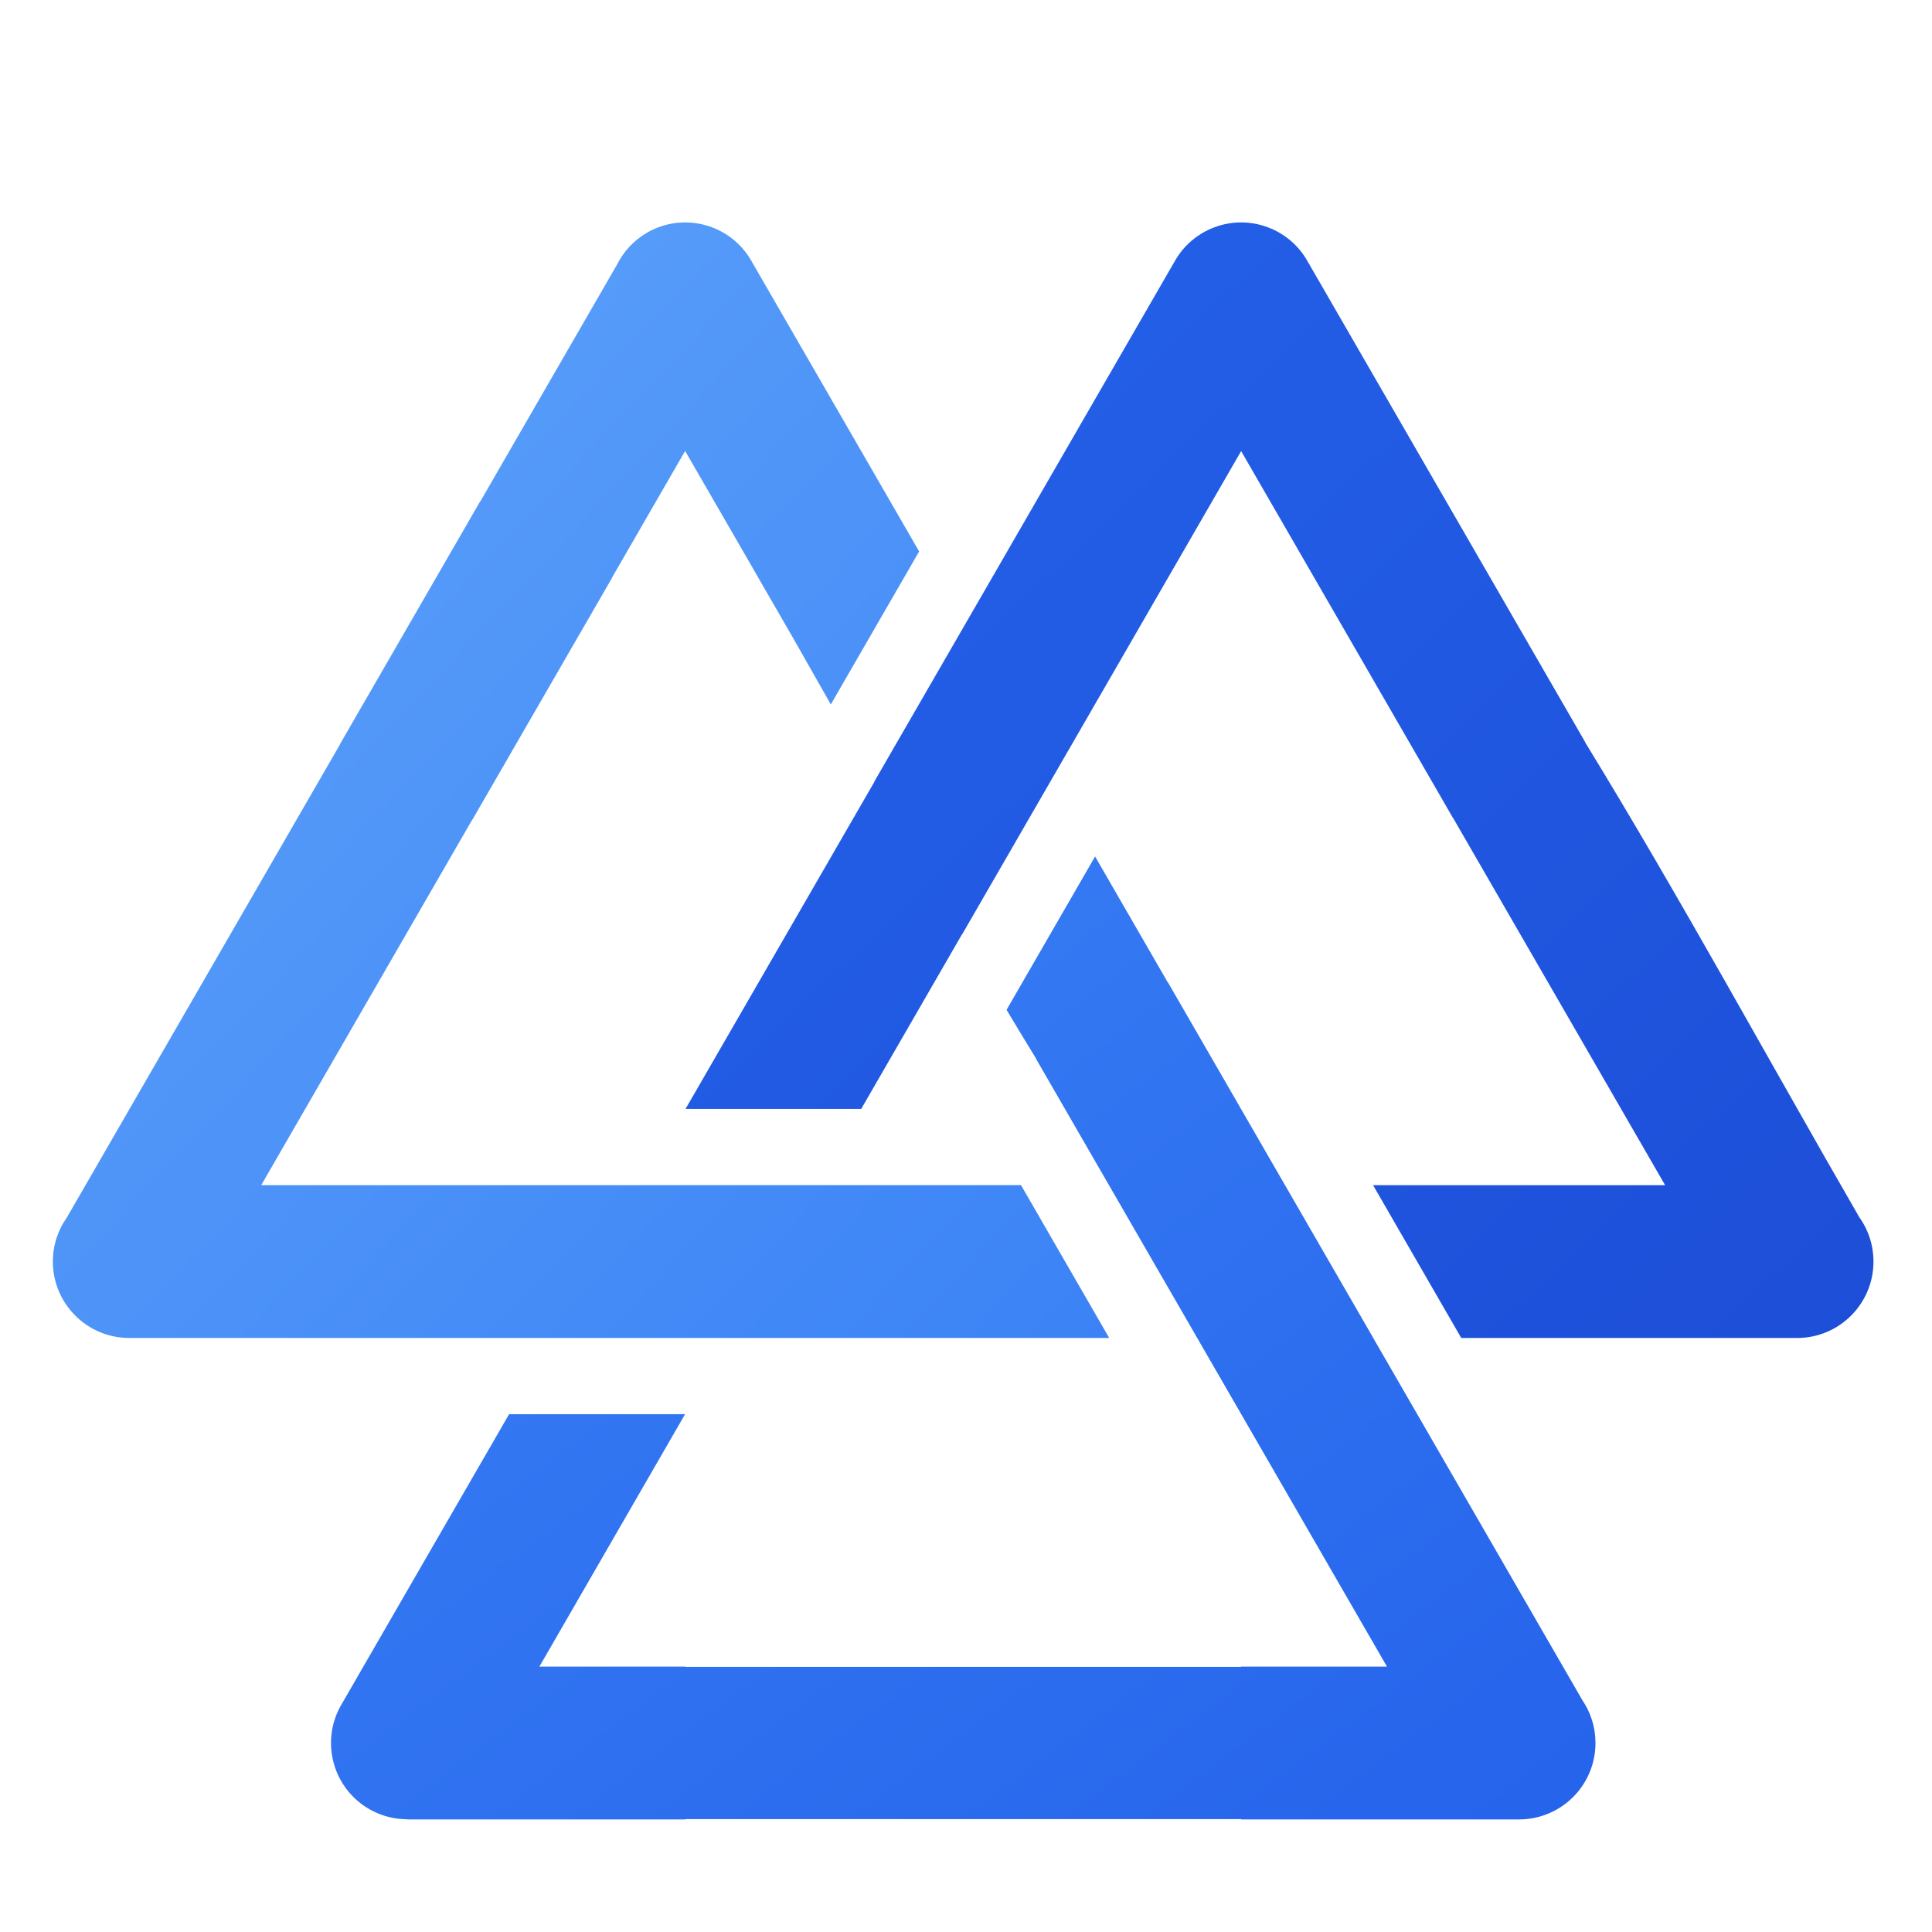
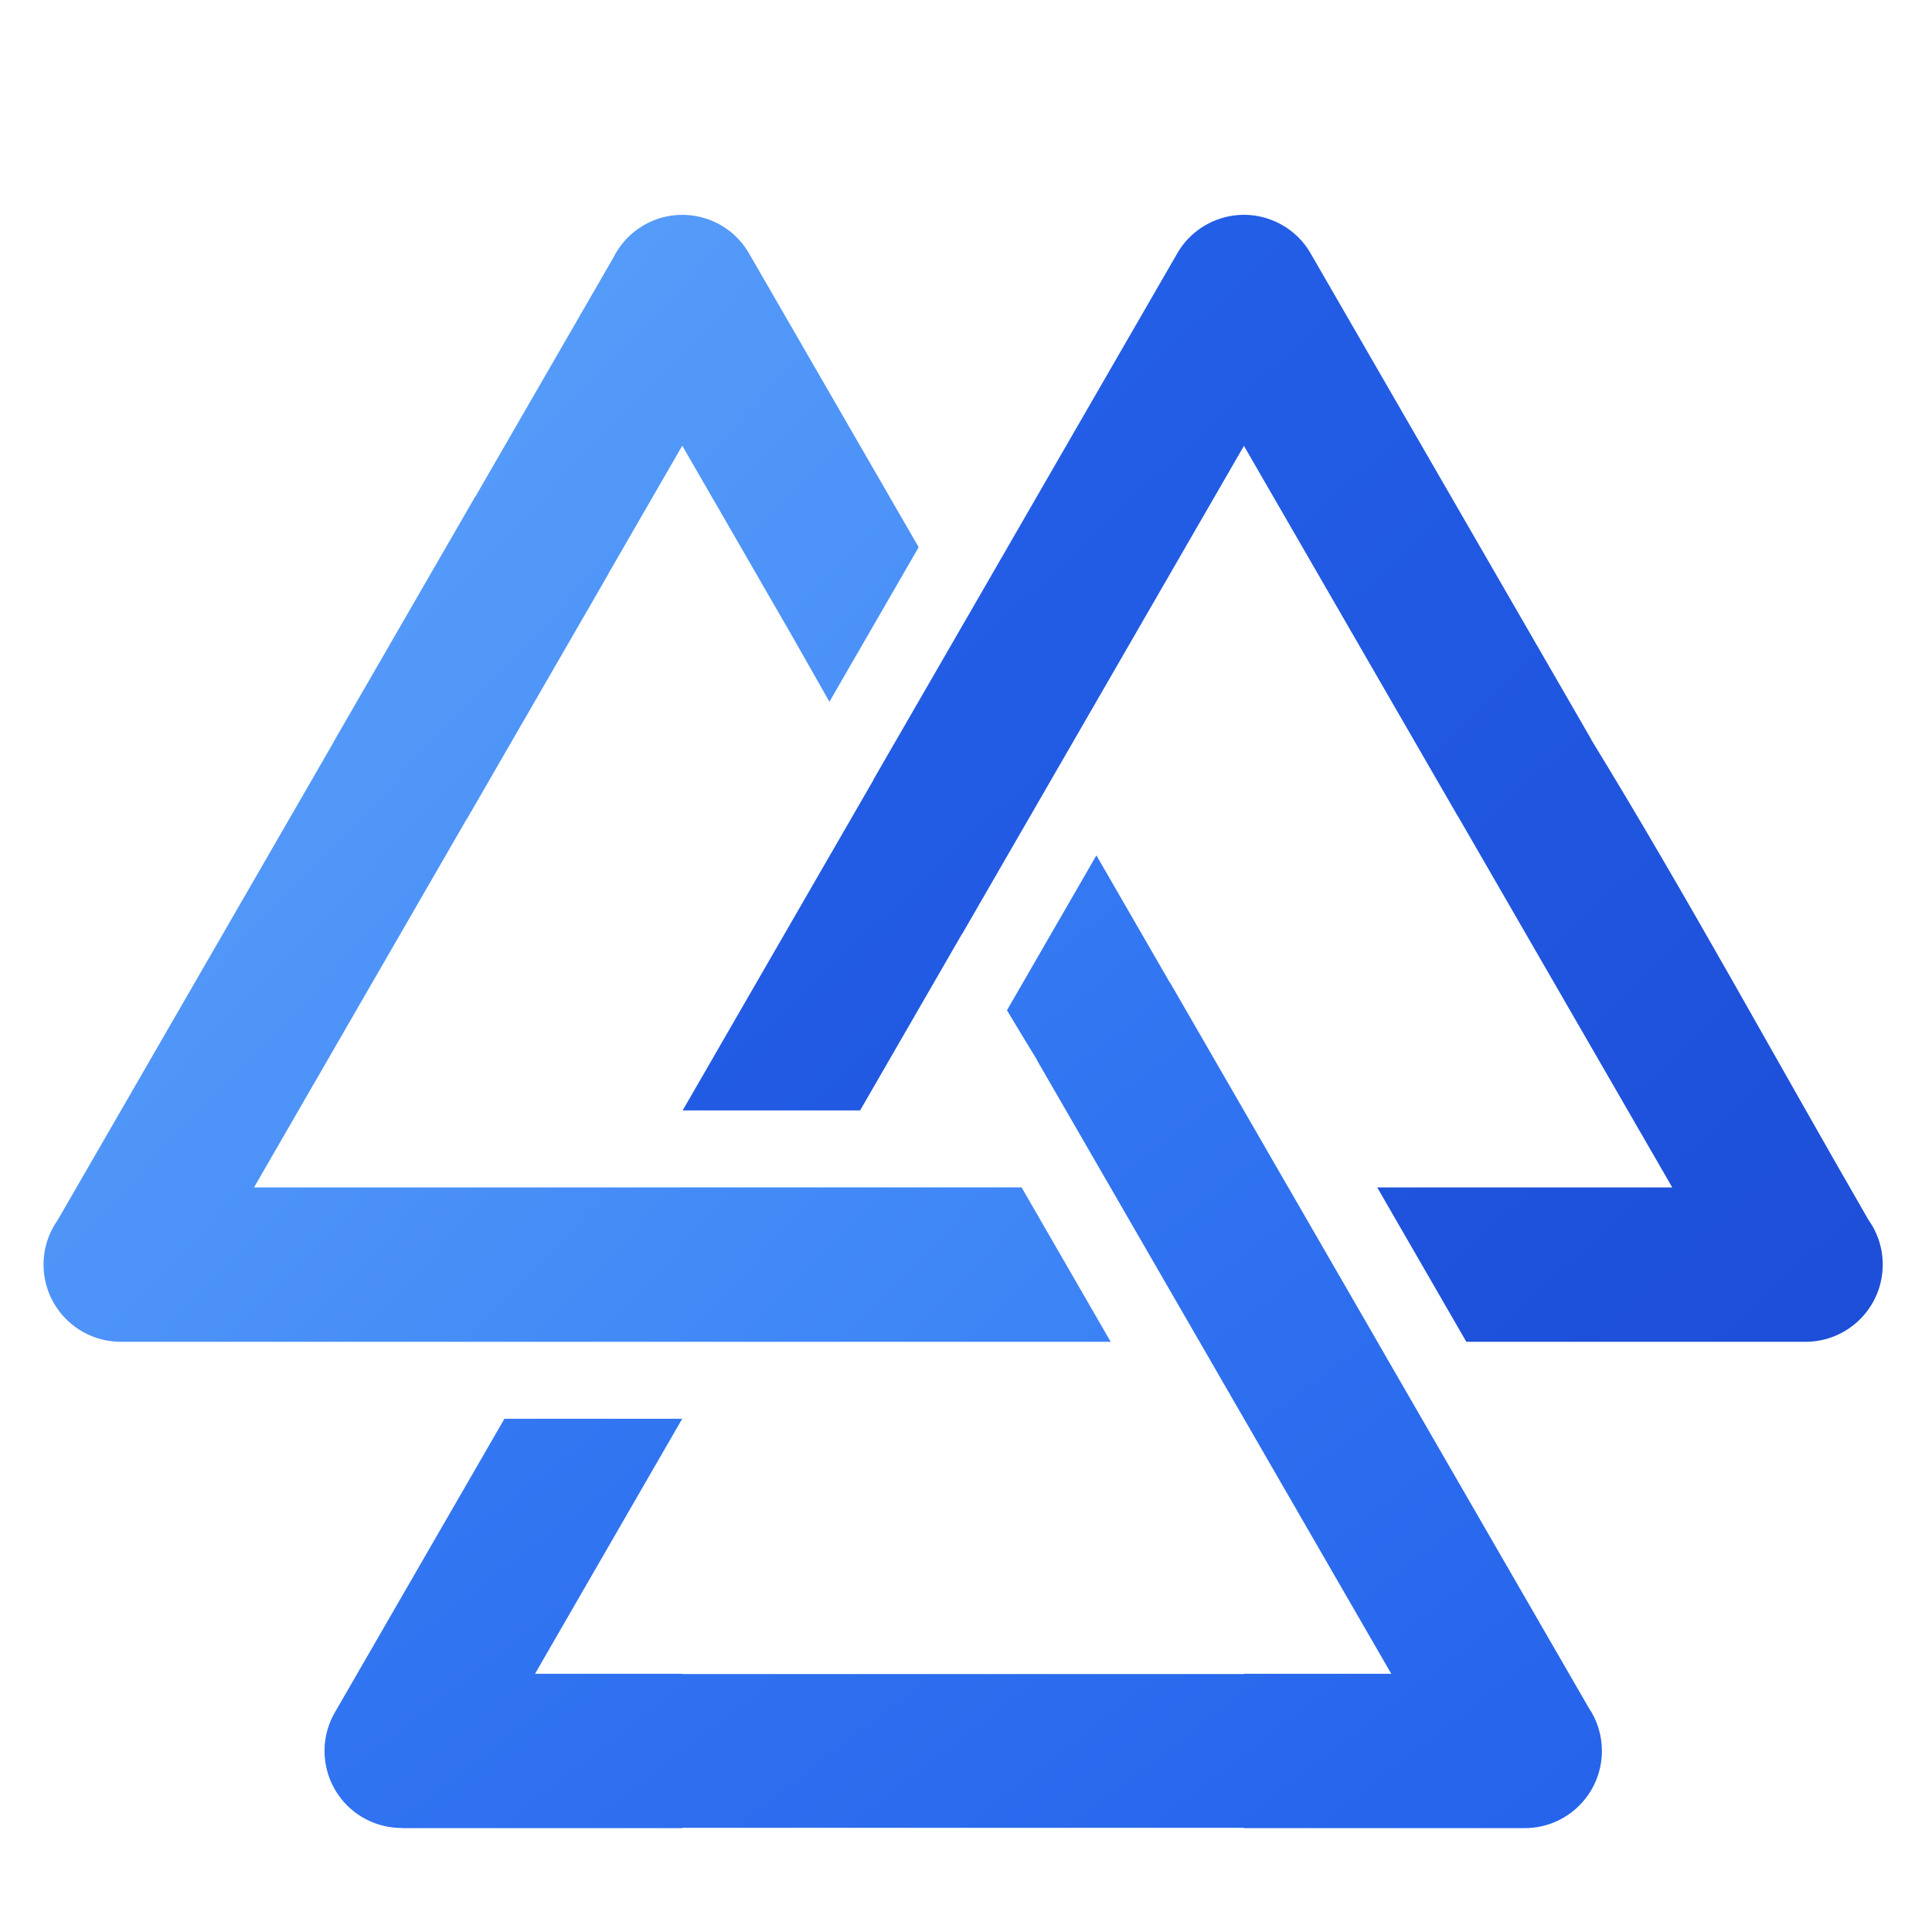
- <svg xmlns="http://www.w3.org/2000/svg" width="800px" height="800px" viewBox="0 0 500 500" version="1.1" preserveAspectRatio="xMidYMid meet">
+ <svg xmlns="http://www.w3.org/2000/svg" width="500" height="500" viewBox="0 0 500 500" version="1.1" preserveAspectRatio="xMidYMid meet">
  <defs>
    <linearGradient id="gradLeft" x1="0%" y1="0%" x2="100%" y2="100%">
      <stop offset="0%" style="stop-color:#60A5FA;stop-opacity:1" />
      <stop offset="100%" style="stop-color:#3B82F6;stop-opacity:1" />
    </linearGradient>
    <linearGradient id="gradCenter" x1="0%" y1="0%" x2="100%" y2="100%">
      <stop offset="0%" style="stop-color:#3B82F6;stop-opacity:1" />
      <stop offset="100%" style="stop-color:#2563EB;stop-opacity:1" />
    </linearGradient>
    <linearGradient id="gradRight" x1="0%" y1="0%" x2="100%" y2="100%">
      <stop offset="0%" style="stop-color:#2563EB;stop-opacity:1" />
      <stop offset="100%" style="stop-color:#1D4ED8;stop-opacity:1" />
    </linearGradient>
  </defs>
-   <g id="SVGRepo_bgCarrier" stroke-width="0" />
-   <g id="SVGRepo_tracerCarrier" stroke-linecap="round" stroke-linejoin="round" />
-   <g id="SVGRepo_iconCarrier">
-     <g transform="translate(5, 5) scale(0.98)">
-       <path d="M118.123,348.231h69.323h12.2h88.173l-23.295-40.363H231.98h-21.291h-46.392v0.013H63.876 l55.329-95.83l0.656-1.058l36.706-63.568l-0.039-0.013l19.3-33.426l19.252,33.341l0.047,0.098l8.474,14.675l0.291,0.497 c3.473,6.094,6.941,12.2,10.414,18.332l0.073-0.146l23.222-40.218l0.021-0.047l-7.609-13.172l-0.047-0.094l-36.707-63.568 c-5.558-9.626-17.882-12.902-27.508-7.331c-3.554,2.064-6.248,5.062-7.948,8.496l-36.039,62.425l-0.039-0.021L85.022,190.82 l-0.604,1.126L12.581,316.367c-2.342,3.302-3.725,7.331-3.725,11.686c0,11.146,9.044,20.177,20.186,20.177h88.85H118.123z" fill="url(#gradLeft)" />
-       <path d="M357.541,348.231l-0.039-0.086l-17.428-30.176l-0.013-0.026l-5.764-9.99l-0.052-0.073 l-13.193-22.854l-0.047-0.086l-17.638-30.553l-0.039,0.026l-19.24-33.332l-23.376,40.492c2.599,4.346,5.22,8.68,7.854,12.975 l-0.039,0.026l19.227,33.293l17.479,30.275l5.828,10.089l50.105,86.786h-38.513v0.073H175.841v-0.073h-38.5l38.475-66.664h-46.474 l-44.32,76.753l-0.253,0.45l-0.244,0.458l-0.231,0.462l-0.218,0.462l-0.193,0.463l-0.197,0.471l-0.18,0.475l-0.158,0.471 l-0.158,0.475l-0.133,0.484h-0.013l-0.12,0.475l-0.124,0.484l-0.094,0.484l-0.099,0.488l-0.073,0.484l-0.073,0.488l-0.047,0.484 l-0.052,0.484l-0.021,0.488l-0.026,0.484v0.488v0.484l0.013,0.484l0.025,0.488h0.009l0.039,0.484l0.047,0.475l0.06,0.484 l0.073,0.475l0.086,0.484l0.099,0.475l0.111,0.458l0.12,0.475l0.12,0.462h0.013l0.133,0.458l0.146,0.462h0.013l0.158,0.463 l0.171,0.449l0.18,0.445h0.013l0.18,0.437h0.013l0.197,0.441h0.008l0.21,0.437l0.231,0.424l0.24,0.424l0.244,0.424l0.266,0.415 l0.27,0.398l0.278,0.403l0.291,0.398l0.291,0.39l0.317,0.377l0.313,0.377l0.33,0.364h0.013l0.338,0.364l0.339,0.351l0.364,0.338 l0.368,0.343h0.009l0.377,0.325l0.389,0.33l0.398,0.313l0.403,0.304l0.424,0.291l0.424,0.283l0.437,0.278l0.45,0.266l0.449,0.257 l0.146,0.073l0.304,0.158l0.013,0.009l0.45,0.219l0.013,0.013l0.292,0.133l0.158,0.073h0.009l0.137,0.064l0.313,0.133l0.013,0.013 l0.45,0.18l0.026,0.013l0.133,0.047l0.159,0.06l0.158,0.064l0.021,0.009l0.133,0.039l0.146,0.06l0.159,0.047l0.038,0.013 l0.12,0.051l0.159,0.047l0.158,0.047l0.034,0.013h0.026l0.266,0.086l0.158,0.038l0.039,0.009l0.12,0.038l0.291,0.086h0.026 l0.034,0.013l0.124,0.021l0.154,0.038l0.158,0.047l0.052,0.013l0.107,0.026l0.159,0.021l0.171,0.039l0.047,0.013l0.111,0.021 l0.154,0.026l0.158,0.034l0.06,0.013l0.098,0.013l0.171,0.026l0.158,0.021l0.06,0.013l0.094,0.013l0.171,0.026l0.158,0.021 l0.06,0.013l0.099,0.013l0.317,0.039h0.073l0.094,0.009l0.158,0.013l0.159,0.013l0.073,0.013h0.098l0.154,0.013l0.159,0.013h0.073 h0.085l0.171,0.009l0.158,0.013h0.073h0.086h0.154h0.171h0.073h0.086v0.051h73.4v-0.073h146.813v0.073h73.4 c11.142,0,20.173-9.031,20.173-20.177c0-4.175-1.259-8.046-3.434-11.262L357.541,348.231z" fill="url(#gradCenter)" />
-       <path d="M489.627,327.45v-0.026l-0.009-0.39v-0.022l-0.013-0.171l-0.013-0.206l-0.013-0.137v-0.06 l-0.034-0.398l-0.013-0.051l-0.038-0.351l-0.013-0.158l-0.008-0.034l-0.026-0.193l-0.025-0.21l-0.013-0.06l-0.021-0.133 l-0.026-0.193l-0.034-0.171v-0.026l-0.038-0.193l-0.034-0.193l-0.026-0.085l-0.013-0.099l-0.047-0.193l-0.039-0.197l-0.013-0.008 l-0.034-0.184l-0.047-0.184l-0.025-0.12l-0.026-0.073l-0.094-0.377l-0.013-0.021l-0.052-0.158l-0.047-0.197l-0.047-0.12 l-0.013-0.06l-0.06-0.184l-0.06-0.18l-0.013-0.051l-0.052-0.133l-0.06-0.18l-0.06-0.158l-0.013-0.026l-0.06-0.18l-0.073-0.184 l-0.026-0.073l-0.047-0.107l-0.073-0.171l-0.073-0.171v-0.013l-0.073-0.18l-0.085-0.171l-0.034-0.086l-0.039-0.081l-0.158-0.355 l-0.013-0.008l-0.154-0.33l-0.064-0.107l-0.034-0.064l-0.086-0.167l-0.085-0.171l-0.021-0.026l-0.073-0.146l-0.085-0.158 l-0.073-0.133l-0.026-0.034l-0.098-0.171l-0.094-0.158l-0.124-0.18l-0.167-0.283l-0.013-0.021l-0.111-0.158l-0.094-0.158 l-0.052-0.06l-0.06-0.098l-0.107-0.159l-0.111-0.146v-0.009c-23.95-41.477-47.544-84.859-72.466-125.526l0.038-0.021 l-73.28-126.905c-0.621-1.105-1.336-2.15-2.163-3.135l-0.081-0.094l-0.27-0.304l-0.021-0.026l-0.304-0.325l-0.013-0.026 l-0.231-0.231l-0.12-0.133l-0.218-0.219l-0.137-0.124l-0.227-0.227l-0.026-0.013l-0.33-0.304l-0.034-0.026l-0.291-0.266 l-0.112-0.086c-1.032-0.874-2.137-1.627-3.314-2.269l-0.021-0.013c-0.304-0.171-0.608-0.317-0.925-0.471l-0.351-0.171 l-0.107-0.047 l-0.33-0.146h-0.034c-2.248-0.972-4.603-1.495-6.945-1.606h-0.06l-0.317-0.013h-0.167l-0.317-0.009h-0.171l-0.313,0.009h-0.171 l-0.317,0.013h-0.06c-2.342,0.111-4.698,0.634-6.941,1.606h-0.038l-0.325,0.146l-0.111,0.047l-0.351,0.171 c-0.317,0.154-0.621,0.3-0.925,0.471l-0.021,0.013c-1.177,0.642-2.282,1.396-3.314,2.269l-0.112,0.086l-0.291,0.266l-0.034,0.026 l-0.33,0.304l-0.021,0.013l-0.231,0.227l-0.133,0.124l-0.218,0.219l-0.124,0.133l-0.231,0.231l-0.009,0.026l-0.304,0.325 l-0.026,0.026l-0.265,0.304l-0.086,0.094c-0.826,0.985-1.542,2.03-2.163,3.135l-32.022,55.458l-23.826,41.284l-0.026,0.034 l-17.394,30.129l-0.013,0.013l-5.811,10.072l-0.197,0.343l0.026,0.047l-49.912,86.448h46.393l26.618-46.11l0.026,0.034 l17.651-30.574l0.06-0.098l55.98-96.973l55.993,96.973l0.026-0.013l55.946,96.9h-38.552h-38.573l23.291,40.35h15.283h73.4 c11.142,0,20.173-9.031,20.173-20.177v-0.206v-0.206v-0.111L489.627,327.45z" fill="url(#gradRight)" />
-     </g>
+   <g transform="translate(2.5, 2.5) scale(0.99)">
+     <path d="M118.123,348.231h69.323h12.2h88.173l-23.295-40.363H231.98h-21.291h-46.392v0.013H63.876 l55.329-95.83l0.656-1.058l36.706-63.568l-0.039-0.013l19.3-33.426l19.252,33.341l0.047,0.098l8.474,14.675l0.291,0.497 c3.473,6.094,6.941,12.2,10.414,18.332l0.073-0.146l23.222-40.218l0.021-0.047l-7.609-13.172l-0.047-0.094l-36.707-63.568 c-5.558-9.626-17.882-12.902-27.508-7.331c-3.554,2.064-6.248,5.062-7.948,8.496l-36.039,62.425l-0.039-0.021L85.022,190.82 l-0.604,1.126L12.581,316.367c-2.342,3.302-3.725,7.331-3.725,11.686c0,11.146,9.044,20.177,20.186,20.177h88.85H118.123z" fill="url(#gradLeft)" />
+     <path d="M357.541,348.231l-0.039-0.086l-17.428-30.176l-0.013-0.026l-5.764-9.99l-0.052-0.073 l-13.193-22.854l-0.047-0.086l-17.638-30.553l-0.039,0.026l-19.24-33.332l-23.376,40.492c2.599,4.346,5.22,8.68,7.854,12.975 l-0.039,0.026l19.227,33.293l17.479,30.275l5.828,10.089l50.105,86.786h-38.513v0.073H175.841v-0.073h-38.5l38.475-66.664h-46.474 l-44.32,76.753l-0.253,0.45l-0.244,0.458l-0.231,0.462l-0.218,0.462l-0.193,0.463l-0.197,0.471l-0.18,0.475l-0.158,0.471 l-0.158,0.475l-0.133,0.484h-0.013l-0.12,0.475l-0.124,0.484l-0.094,0.484l-0.099,0.488l-0.073,0.484l-0.073,0.488l-0.047,0.484 l-0.052,0.484l-0.021,0.488l-0.026,0.484v0.488v0.484l0.013,0.484l0.025,0.488h0.009l0.039,0.484l0.047,0.475l0.06,0.484 l0.073,0.475l0.086,0.484l0.099,0.475l0.111,0.458l0.12,0.475l0.12,0.462h0.013l0.133,0.458l0.146,0.462h0.013l0.158,0.463 l0.171,0.449l0.18,0.445h0.013l0.18,0.437h0.013l0.197,0.441h0.008l0.21,0.437l0.231,0.424l0.24,0.424l0.244,0.424l0.266,0.415 l0.27,0.398l0.278,0.403l0.291,0.398l0.291,0.39l0.317,0.377l0.313,0.377l0.33,0.364h0.013l0.338,0.364l0.339,0.351l0.364,0.338 l0.368,0.343h0.009l0.377,0.325l0.389,0.33l0.398,0.313l0.403,0.304l0.424,0.291l0.424,0.283l0.437,0.278l0.45,0.266l0.449,0.257 l0.146,0.073l0.304,0.158l0.013,0.009l0.45,0.219l0.013,0.013l0.292,0.133l0.158,0.073h0.009l0.137,0.064l0.313,0.133l0.013,0.013 l0.45,0.18l0.026,0.013l0.133,0.047l0.159,0.06l0.158,0.064l0.021,0.009l0.133,0.039l0.146,0.06l0.159,0.047l0.038,0.013 l0.12,0.051l0.159,0.047l0.158,0.047l0.034,0.013h0.026l0.266,0.086l0.158,0.038l0.039,0.009l0.12,0.038l0.291,0.086h0.026 l0.034,0.013l0.124,0.021l0.154,0.038l0.158,0.047l0.052,0.013l0.107,0.026l0.159,0.021l0.171,0.039l0.047,0.013l0.111,0.021 l0.154,0.026l0.158,0.034l0.06,0.013l0.098,0.013l0.171,0.026l0.158,0.021l0.06,0.013l0.094,0.013l0.171,0.026l0.158,0.021 l0.06,0.013l0.099,0.013l0.317,0.039h0.073l0.094,0.009l0.158,0.013l0.159,0.013l0.073,0.013h0.098l0.154,0.013l0.159,0.013h0.073 h0.085l0.171,0.009l0.158,0.013h0.073h0.086h0.154h0.171h0.073h0.086v0.051h73.4v-0.073h146.813v0.073h73.4 c11.142,0,20.173-9.031,20.173-20.177c0-4.175-1.259-8.046-3.434-11.262L357.541,348.231z" fill="url(#gradCenter)" />
+     <path d="M489.627,327.45v-0.026l-0.009-0.39v-0.022l-0.013-0.171l-0.013-0.206l-0.013-0.137v-0.06 l-0.034-0.398l-0.013-0.051l-0.038-0.351l-0.013-0.158l-0.008-0.034l-0.026-0.193l-0.025-0.21l-0.013-0.06l-0.021-0.133 l-0.026-0.193l-0.034-0.171v-0.026l-0.038-0.193l-0.034-0.193l-0.026-0.085l-0.013-0.099l-0.047-0.193l-0.039-0.197l-0.013-0.008 l-0.034-0.184l-0.047-0.184l-0.025-0.12l-0.026-0.073l-0.094-0.377l-0.013-0.021l-0.052-0.158l-0.047-0.197l-0.047-0.12 l-0.013-0.06l-0.06-0.184l-0.06-0.18l-0.013-0.051l-0.052-0.133l-0.06-0.18l-0.06-0.158l-0.013-0.026l-0.06-0.18l-0.073-0.184 l-0.026-0.073l-0.047-0.107l-0.073-0.171l-0.073-0.171v-0.013l-0.073-0.18l-0.085-0.171l-0.034-0.086l-0.039-0.081l-0.158-0.355 l-0.013-0.008l-0.154-0.33l-0.064-0.107l-0.034-0.064l-0.086-0.167l-0.085-0.171l-0.021-0.026l-0.073-0.146l-0.085-0.158 l-0.073-0.133l-0.026-0.034l-0.098-0.171l-0.094-0.158l-0.124-0.18l-0.167-0.283l-0.013-0.021l-0.111-0.158l-0.094-0.158 l-0.052-0.06l-0.06-0.098l-0.107-0.159l-0.111-0.146v-0.009c-23.95-41.477-47.544-84.859-72.466-125.526l0.038-0.021 l-73.28-126.905c-0.621-1.105-1.336-2.15-2.163-3.135l-0.081-0.094l-0.27-0.304l-0.021-0.026l-0.304-0.325l-0.013-0.026 l-0.231-0.231l-0.12-0.133l-0.218-0.219l-0.137-0.124l-0.227-0.227l-0.026-0.013l-0.33-0.304l-0.034-0.026l-0.291-0.266 l-0.112-0.086c-1.032-0.874-2.137-1.627-3.314-2.269l-0.021-0.013c-0.304-0.171-0.608-0.317-0.925-0.471l-0.351-0.171 l-0.107-0.047 l-0.33-0.146h-0.034c-2.248-0.972-4.603-1.495-6.945-1.606h-0.06l-0.317-0.013h-0.167l-0.317-0.009h-0.171l-0.313,0.009h-0.171 l-0.317,0.013h-0.06c-2.342,0.111-4.698,0.634-6.941,1.606h-0.038l-0.325,0.146l-0.111,0.047l-0.351,0.171 c-0.317,0.154-0.621,0.3-0.925,0.471l-0.021,0.013c-1.177,0.642-2.282,1.396-3.314,2.269l-0.112,0.086l-0.291,0.266l-0.034,0.026 l-0.33,0.304l-0.021,0.013l-0.231,0.227l-0.133,0.124l-0.218,0.219l-0.124,0.133l-0.231,0.231l-0.009,0.026l-0.304,0.325 l-0.026,0.026l-0.265,0.304l-0.086,0.094c-0.826,0.985-1.542,2.03-2.163,3.135l-32.022,55.458l-23.826,41.284l-0.026,0.034 l-17.394,30.129l-0.013,0.013l-5.811,10.072l-0.197,0.343l0.026,0.047l-49.912,86.448h46.393l26.618-46.11l0.026,0.034 l17.651-30.574l0.06-0.098l55.98-96.973l55.993,96.973l0.026-0.013l55.946,96.9h-38.552h-38.573l23.291,40.35h15.283h73.4 c11.142,0,20.173-9.031,20.173-20.177v-0.206v-0.206v-0.111L489.627,327.45z" fill="url(#gradRight)" />
  </g>
</svg>
